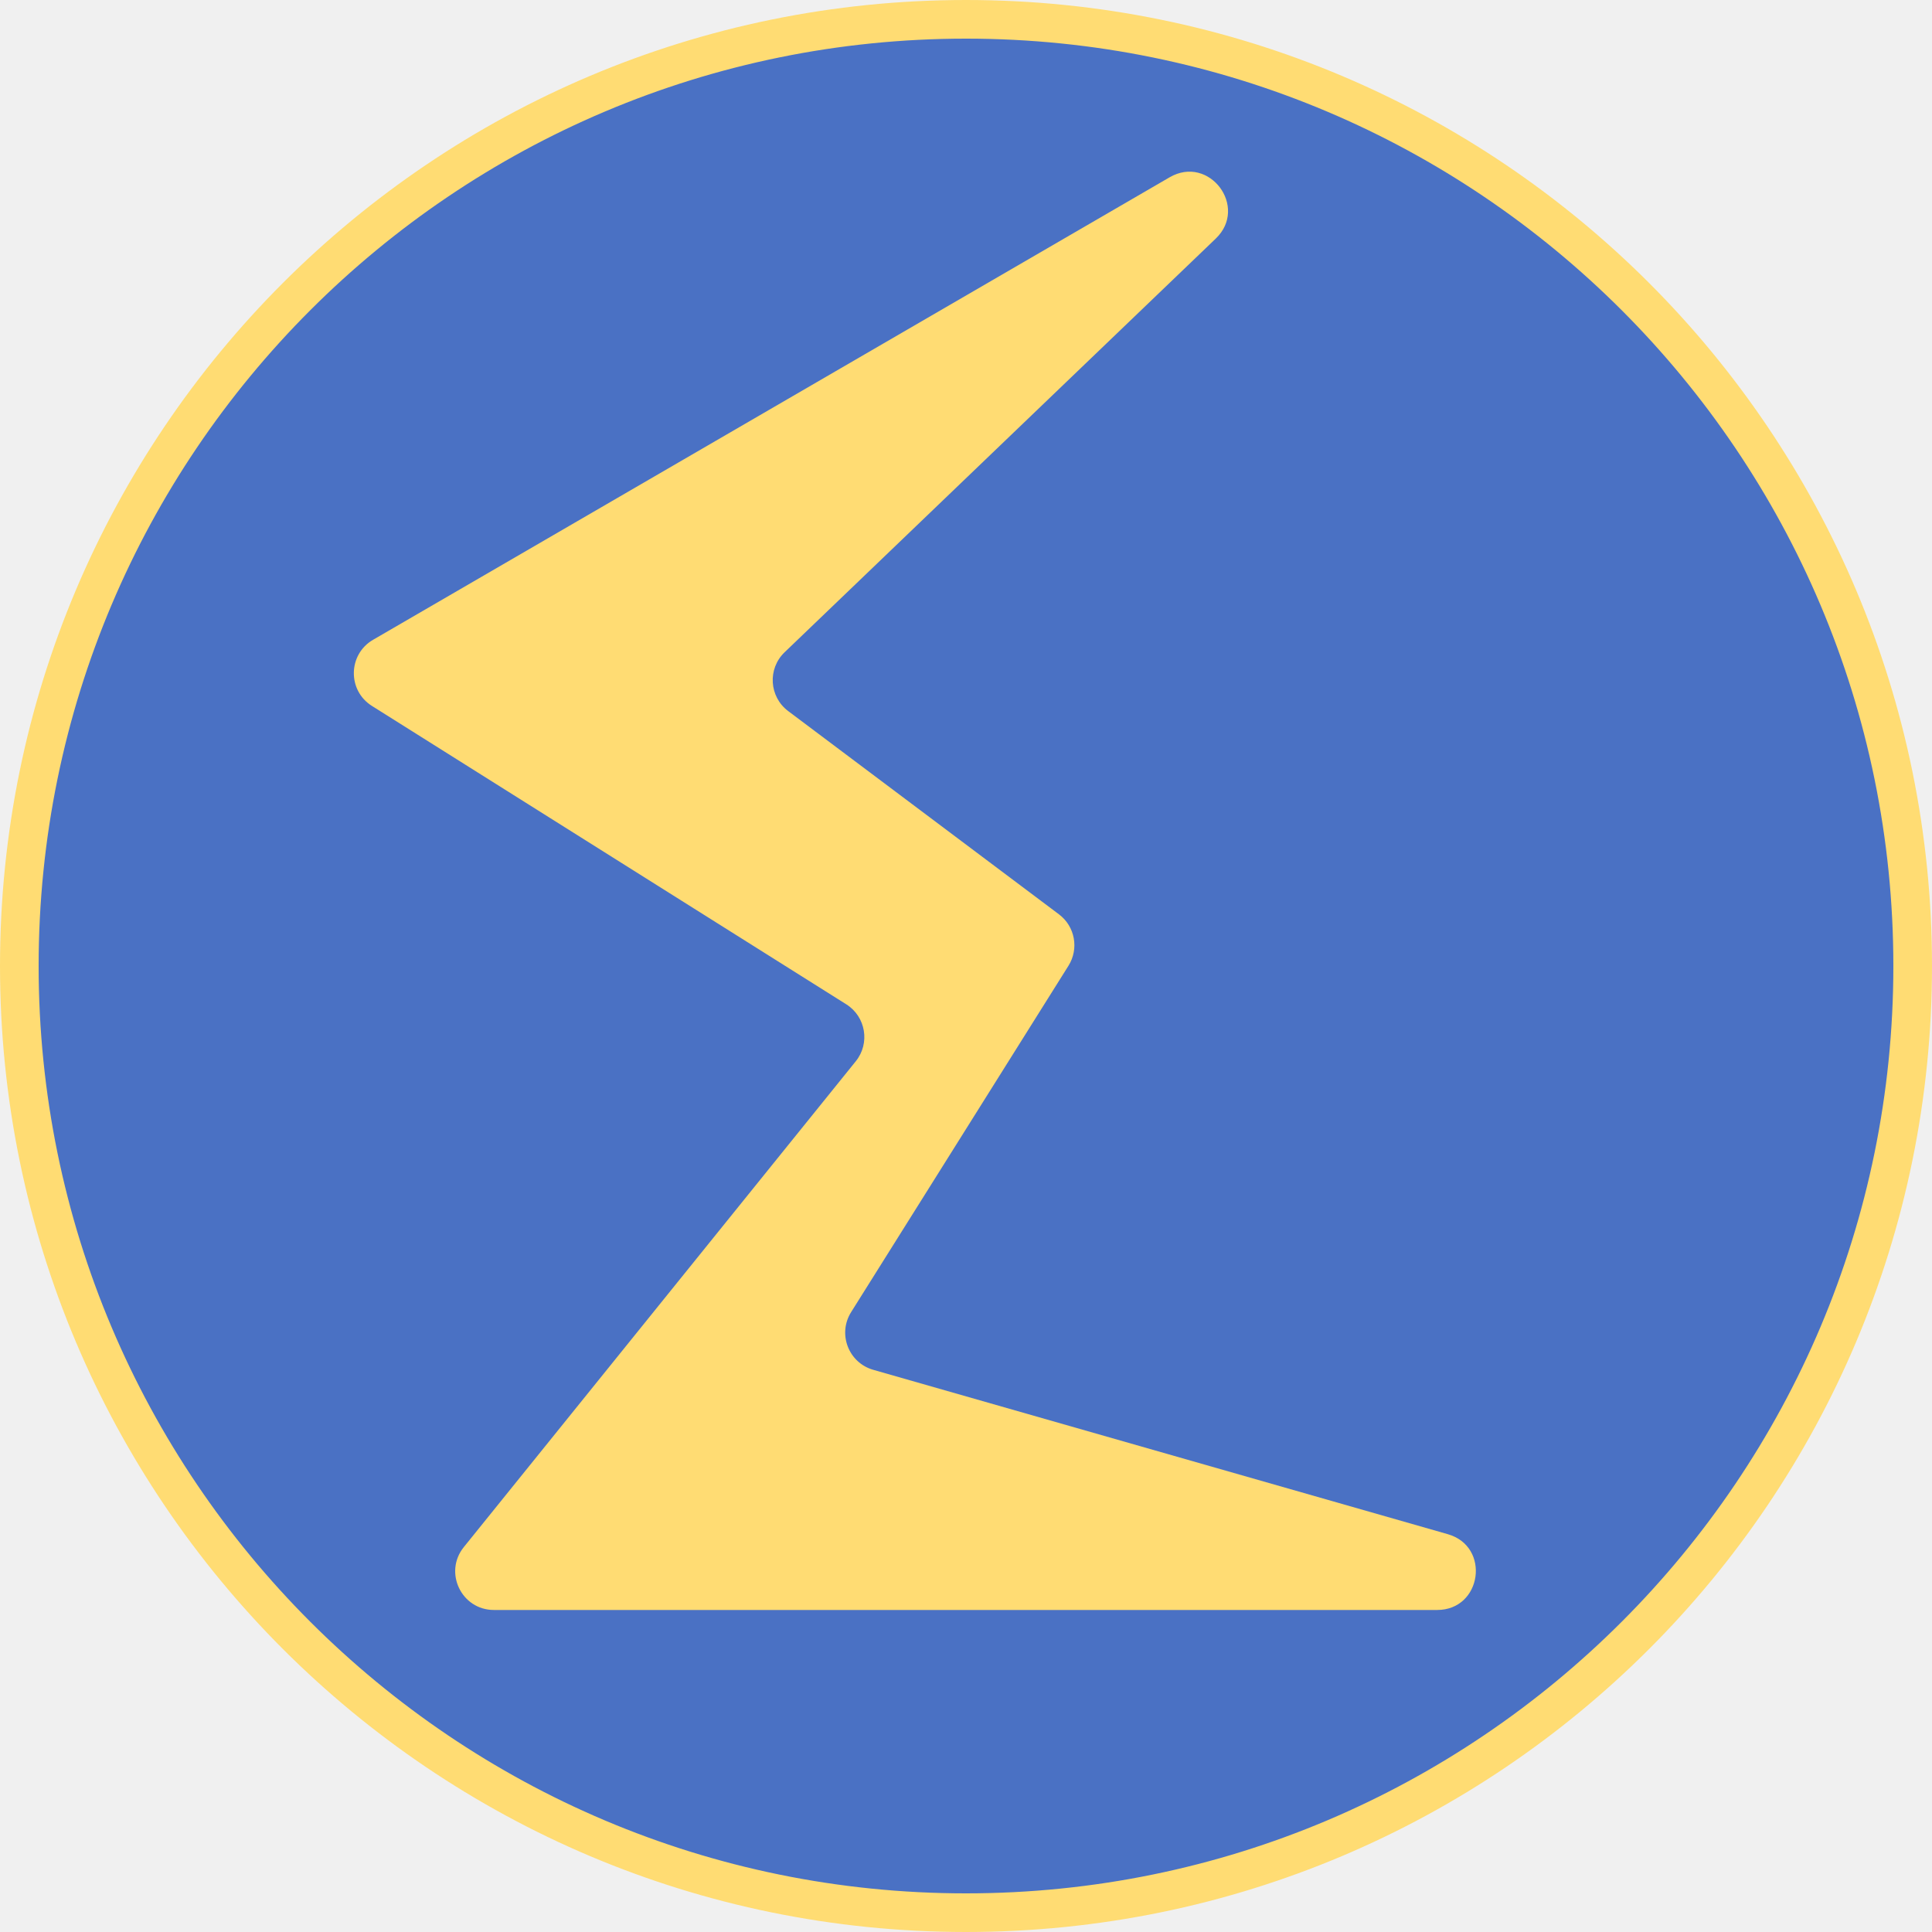
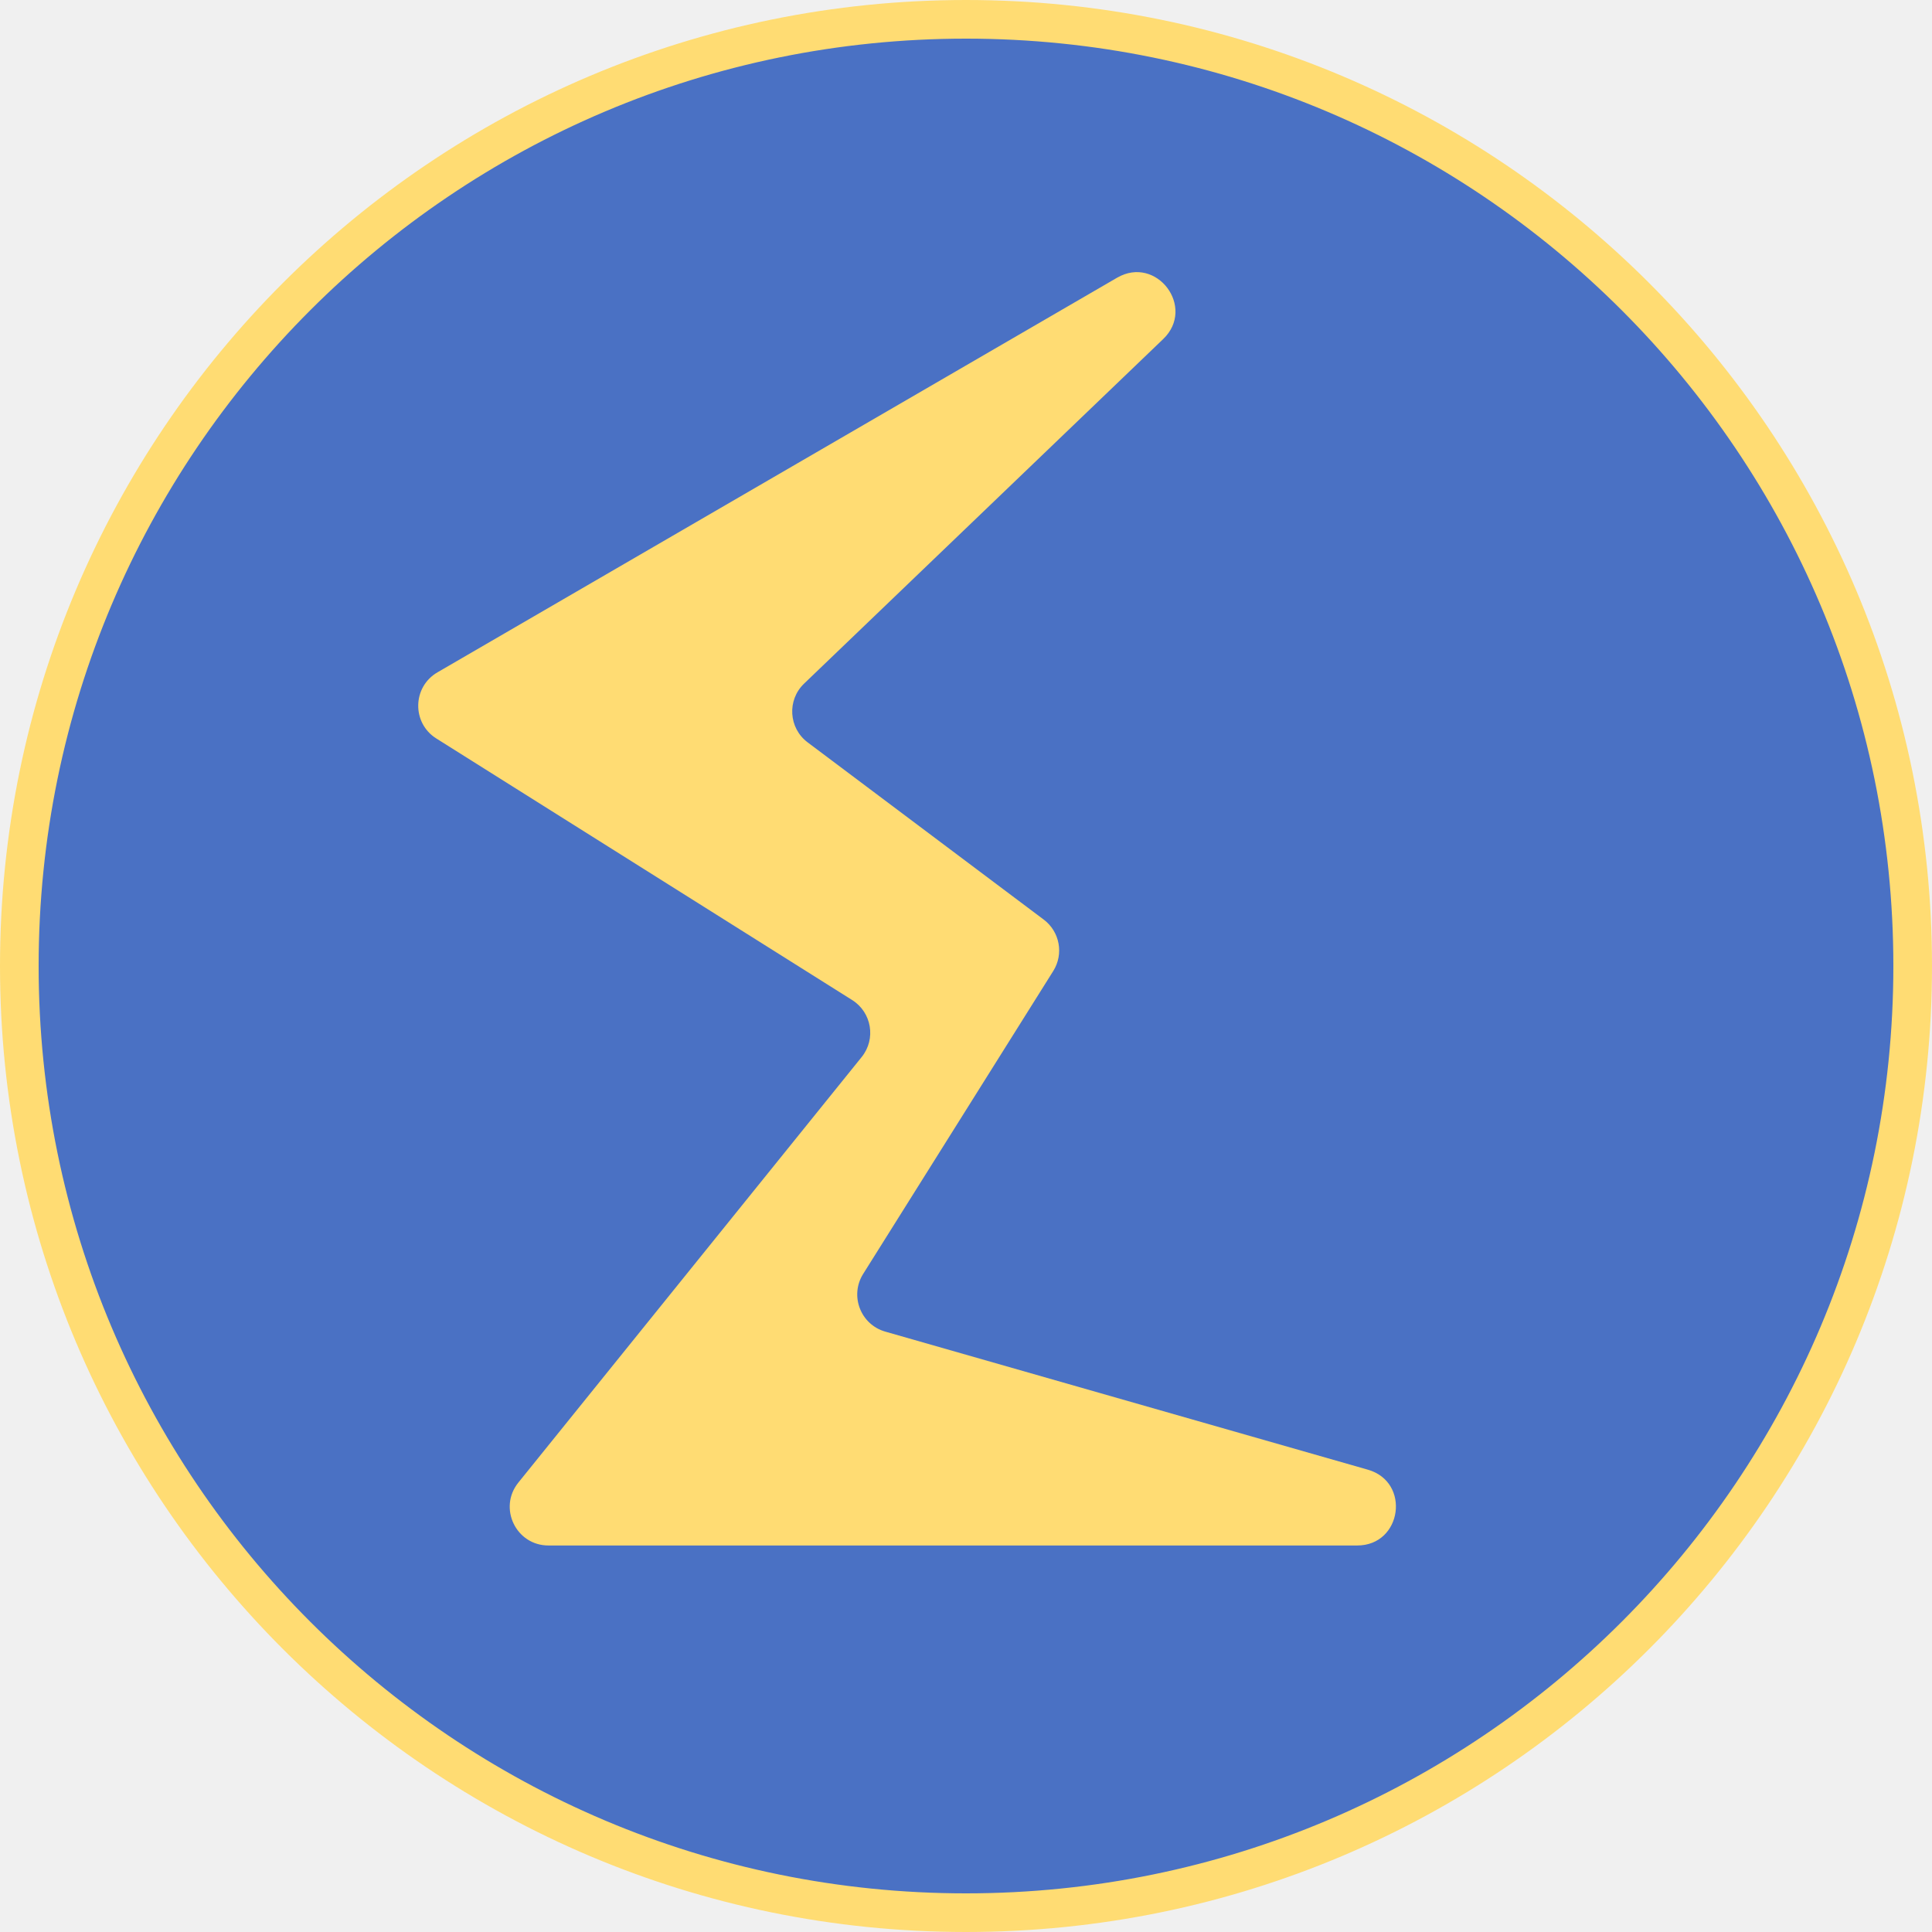
<svg xmlns="http://www.w3.org/2000/svg" width="100" height="100" viewBox="0 0 100 100" fill="none">
  <g clip-path="url(#clip0_265_16)">
    <path d="M50 1C77.062 1 99 22.938 99 50C99 77.062 77.062 99 50 99C22.938 99 1 77.062 1 50C1 22.938 22.938 1 50 1Z" fill="#4A71C4" stroke="#FFDC73" stroke-width="2" />
-     <path d="M40.611 33.761L62.928 12.349C64.635 10.711 62.585 7.988 60.539 9.177L19.311 33.115C18.01 33.871 17.977 35.737 19.25 36.538L43.803 51.983C44.816 52.62 45.047 54 44.295 54.931L24.008 80.076C22.952 81.385 23.883 83.332 25.564 83.332L74.388 83.332C76.707 83.332 77.168 80.047 74.938 79.409L45.198 70.901C43.918 70.534 43.346 69.043 44.054 67.915L55.304 49.987C55.857 49.106 55.642 47.949 54.811 47.325L40.795 36.804C39.809 36.063 39.721 34.615 40.611 33.761Z" fill="#FFDC73" />
+     <path d="M41.62 35.383L60.207 17.549C61.914 15.911 59.864 13.188 57.818 14.376L22.643 34.8C21.343 35.555 21.309 37.422 22.583 38.223L44.109 51.763C45.122 52.401 45.352 53.78 44.6 54.712L26.83 76.738C25.775 78.046 26.706 79.994 28.387 79.994L70.251 79.994C72.57 79.994 73.031 76.709 70.801 76.071L45.821 68.924C44.541 68.558 43.97 67.066 44.677 65.938L54.516 50.26C55.069 49.379 54.854 48.221 54.022 47.597L41.804 38.425C40.817 37.685 40.73 36.236 41.62 35.383Z" fill="#FFDC73" />
  </g>
  <defs>
    <clipPath id="clip0_265_16">
      <rect width="100" height="100" fill="white" />
    </clipPath>
  </defs>
</svg>
